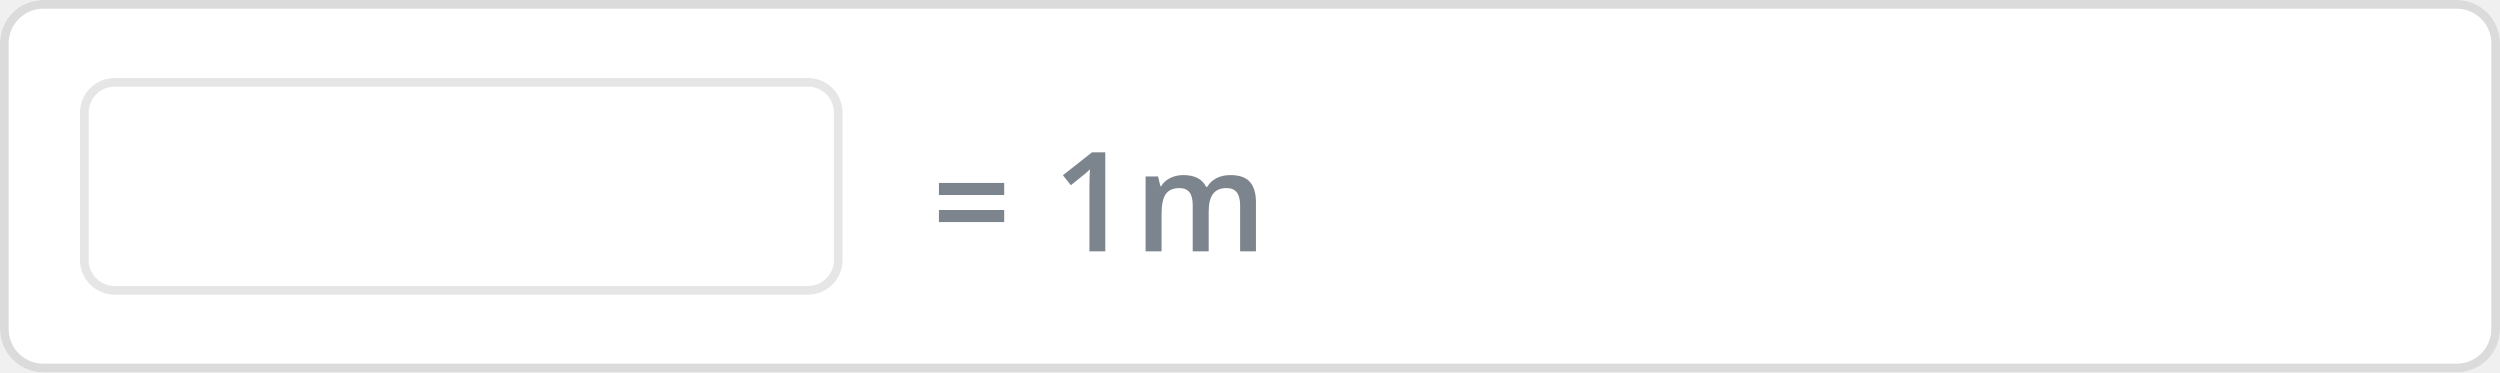
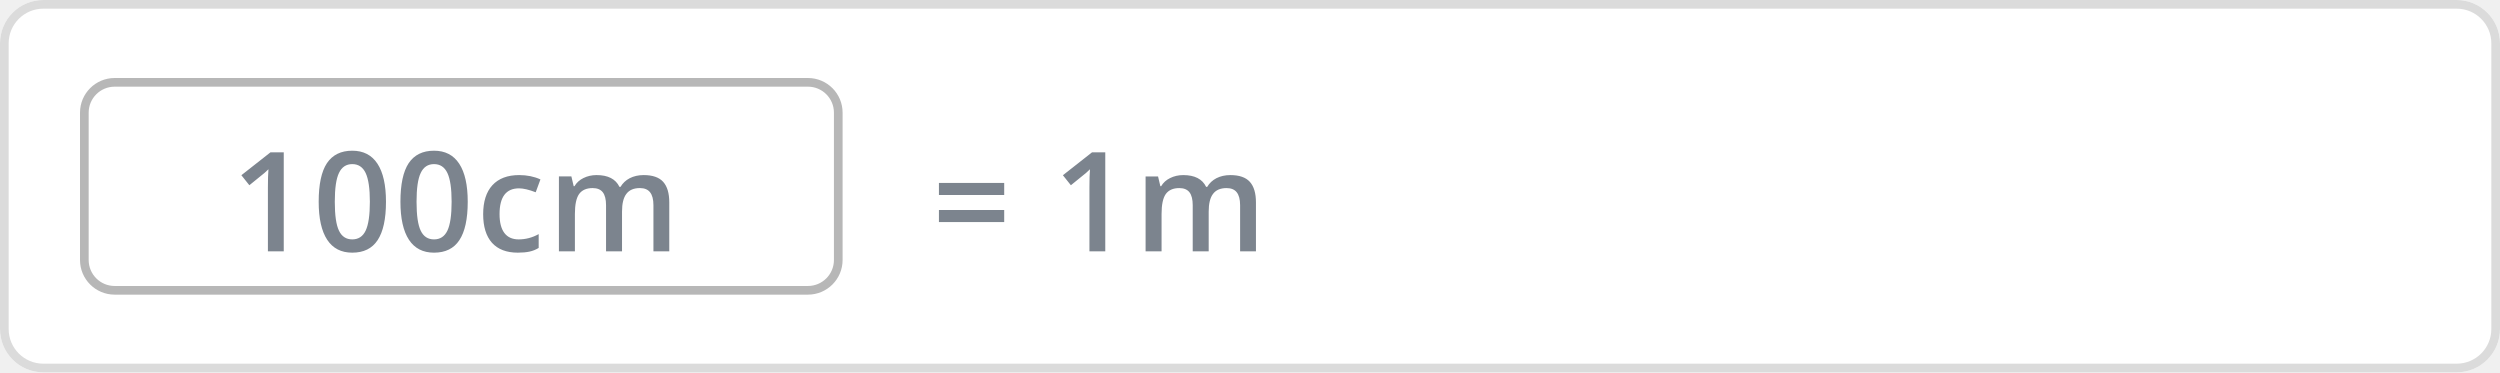
- <svg xmlns="http://www.w3.org/2000/svg" width="288.488" height="42.967" viewBox="0 0 288.488 42.967">
+ <svg xmlns="http://www.w3.org/2000/svg" width="288.489" height="42.967" viewBox="0 0 288.489 42.967">
  <defs>
-     <filter id="a" x="-13.977" y="-55" width="318.488" height="220.672" filterUnits="userSpaceOnUse">
+     <filter id="a" x="-13.977" y="-55" width="318.489" height="220.672" filterUnits="userSpaceOnUse">
      <feOffset dy="3" input="SourceAlpha" />
      <feGaussianBlur stdDeviation="5" result="b" />
      <feFlood flood-opacity="0.102" />
      <feComposite operator="in" in2="b" />
      <feComposite in="SourceGraphic" />
    </filter>
  </defs>
  <g transform="translate(-337 -210)">
    <g transform="translate(337 210.001)">
      <g fill="#fff" stroke="#dbdbdb" stroke-width="1">
        <rect width="288.489" height="42.966" rx="5" stroke="none" />
        <rect x="0.5" y="0.5" width="287.489" height="41.966" rx="4.5" fill="none" />
      </g>
      <text transform="translate(107.552 29)" fill="#7c848e" font-size="16" font-family="OpenSans-SemiBold, Open Sans" font-weight="600" letter-spacing="0.019em">
        <tspan x="0" y="0">= 1m</tspan>
      </text>
-       <g transform="translate(9.232 9)" fill="none" stroke="#e6e6e6" stroke-width="1">
+       <g transform="translate(9.232 9)" fill="#fff" stroke="#b7b7b7" stroke-width="1">
        <rect width="88" height="25" rx="4" stroke="none" />
        <rect x="0.5" y="0.5" width="87" height="24" rx="3.5" fill="none" />
      </g>
+       <text transform="translate(52.552 28.999)" fill="#7c848e" font-size="16" font-family="OpenSans-SemiBold, Open Sans" font-weight="600" letter-spacing="0.019em">
+         <tspan x="-25.903" y="0">100cm</tspan>
+       </text>
    </g>
  </g>
</svg>
